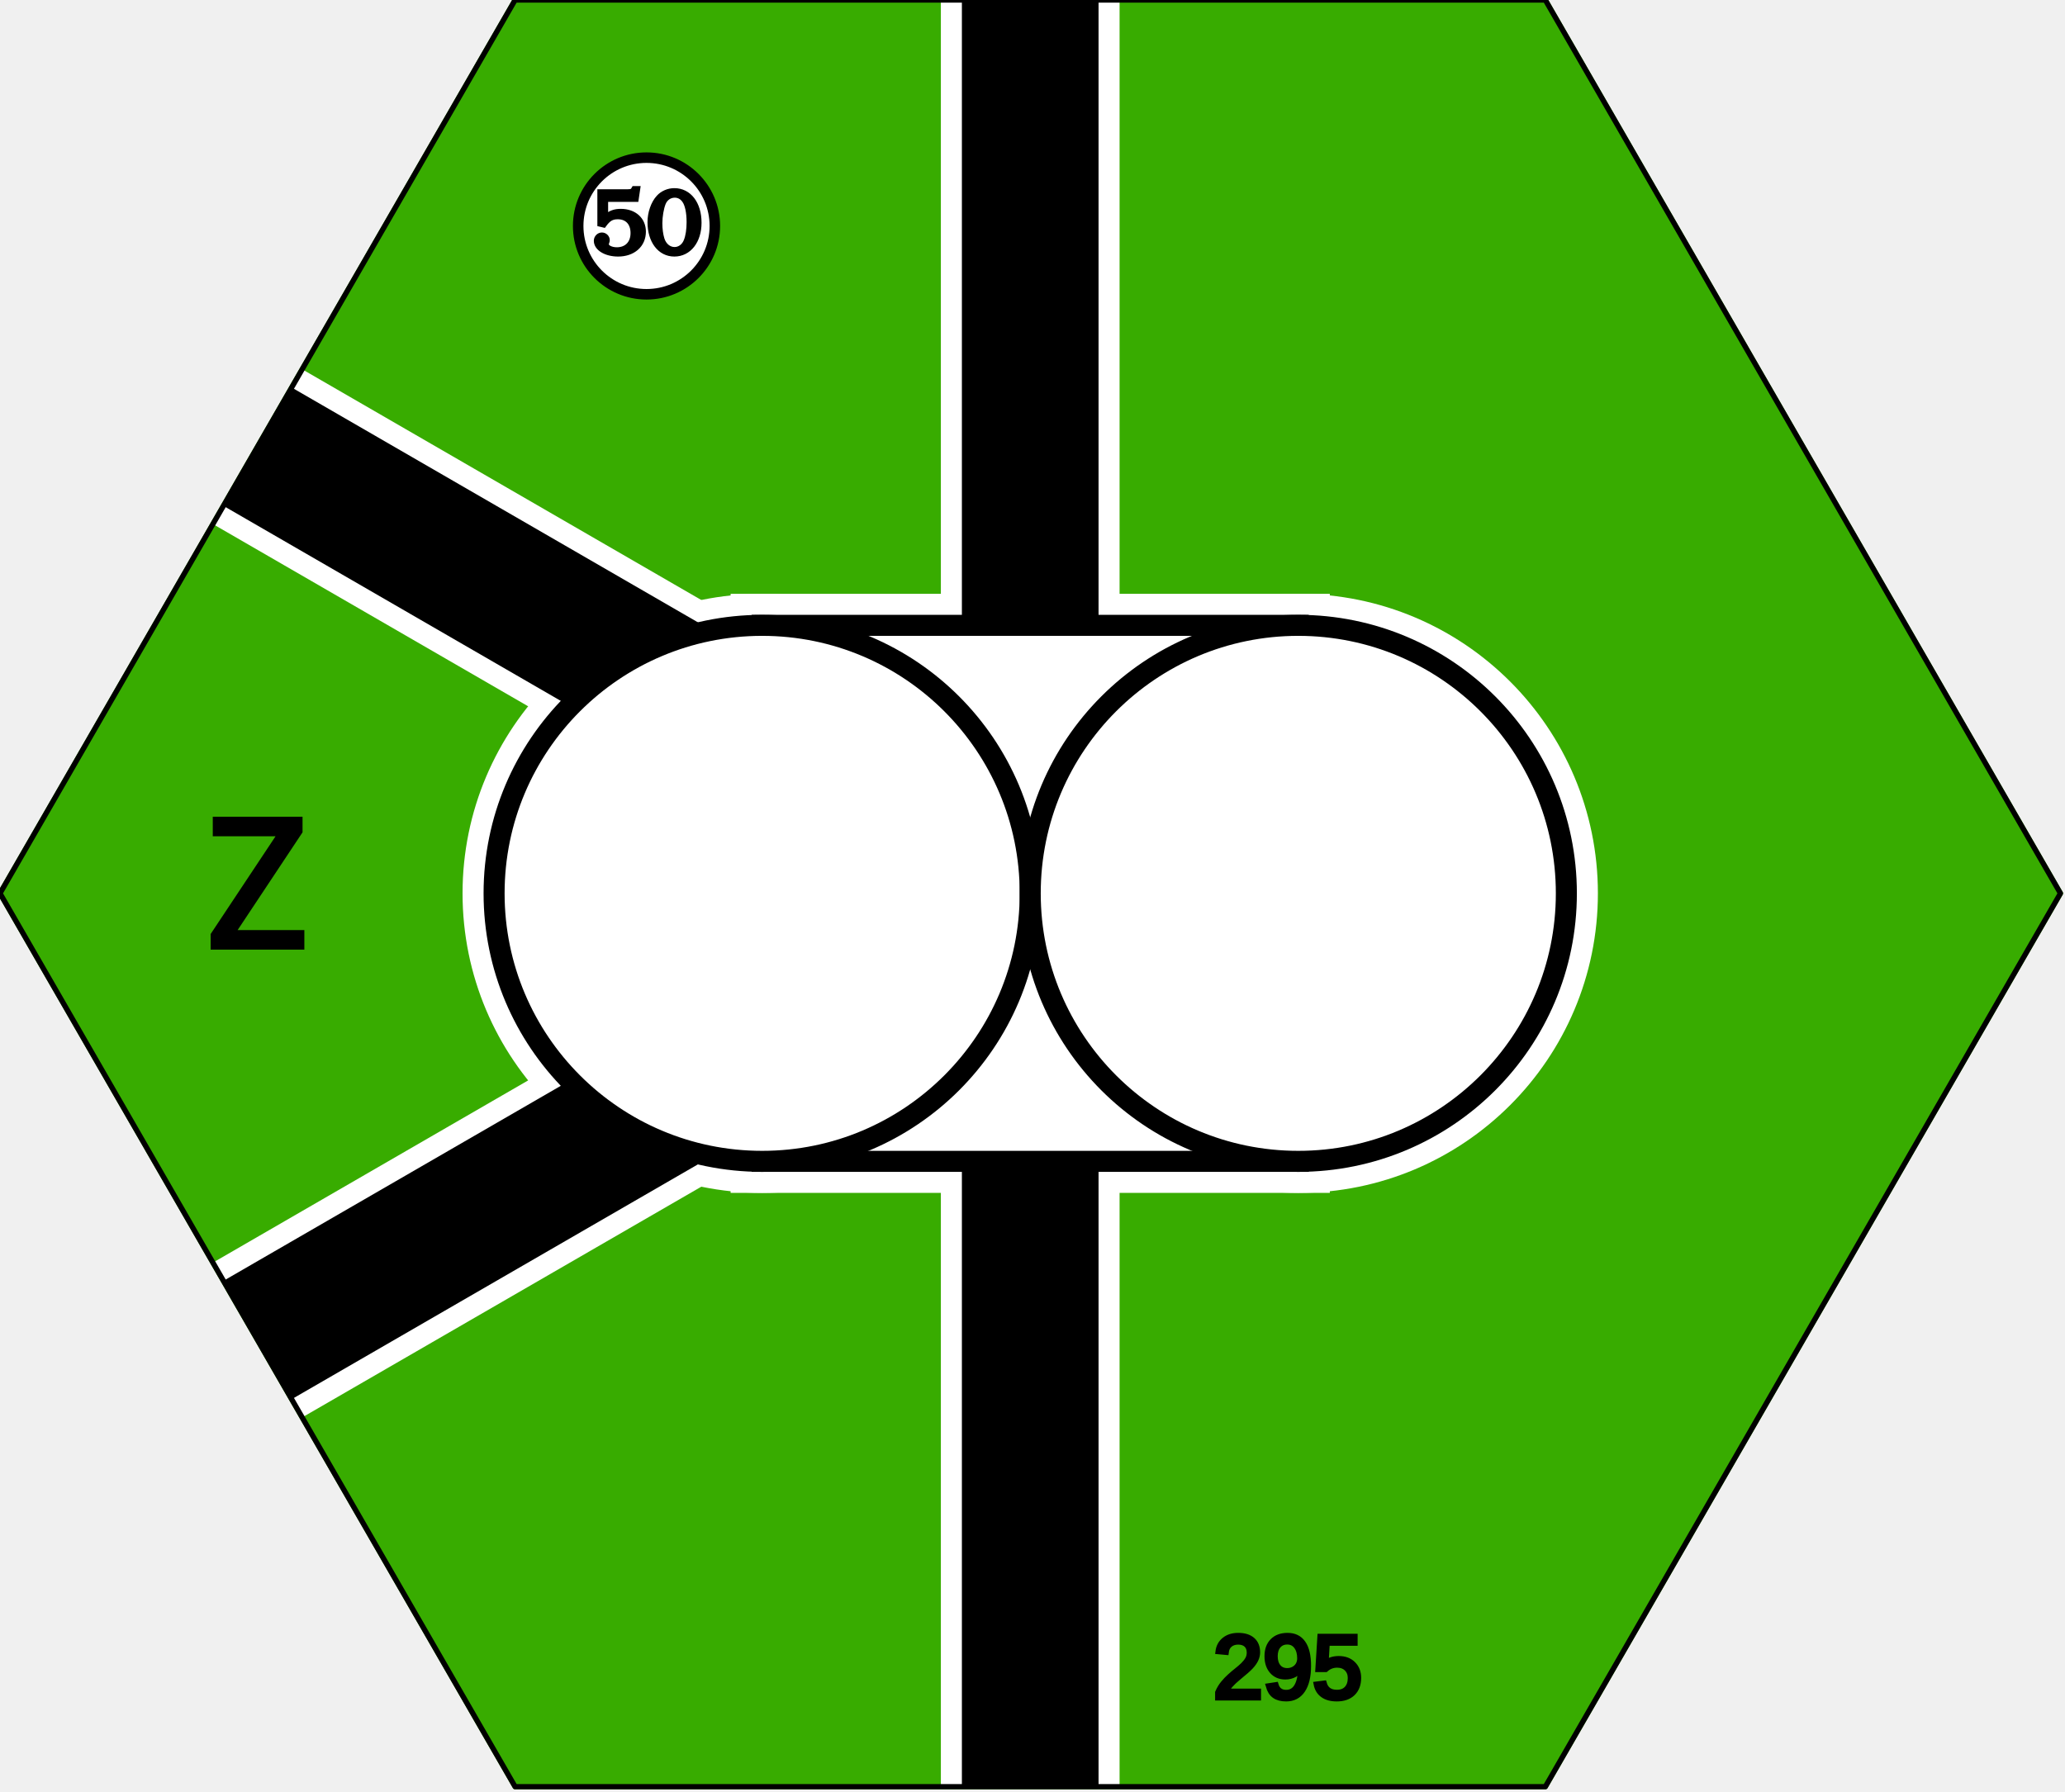
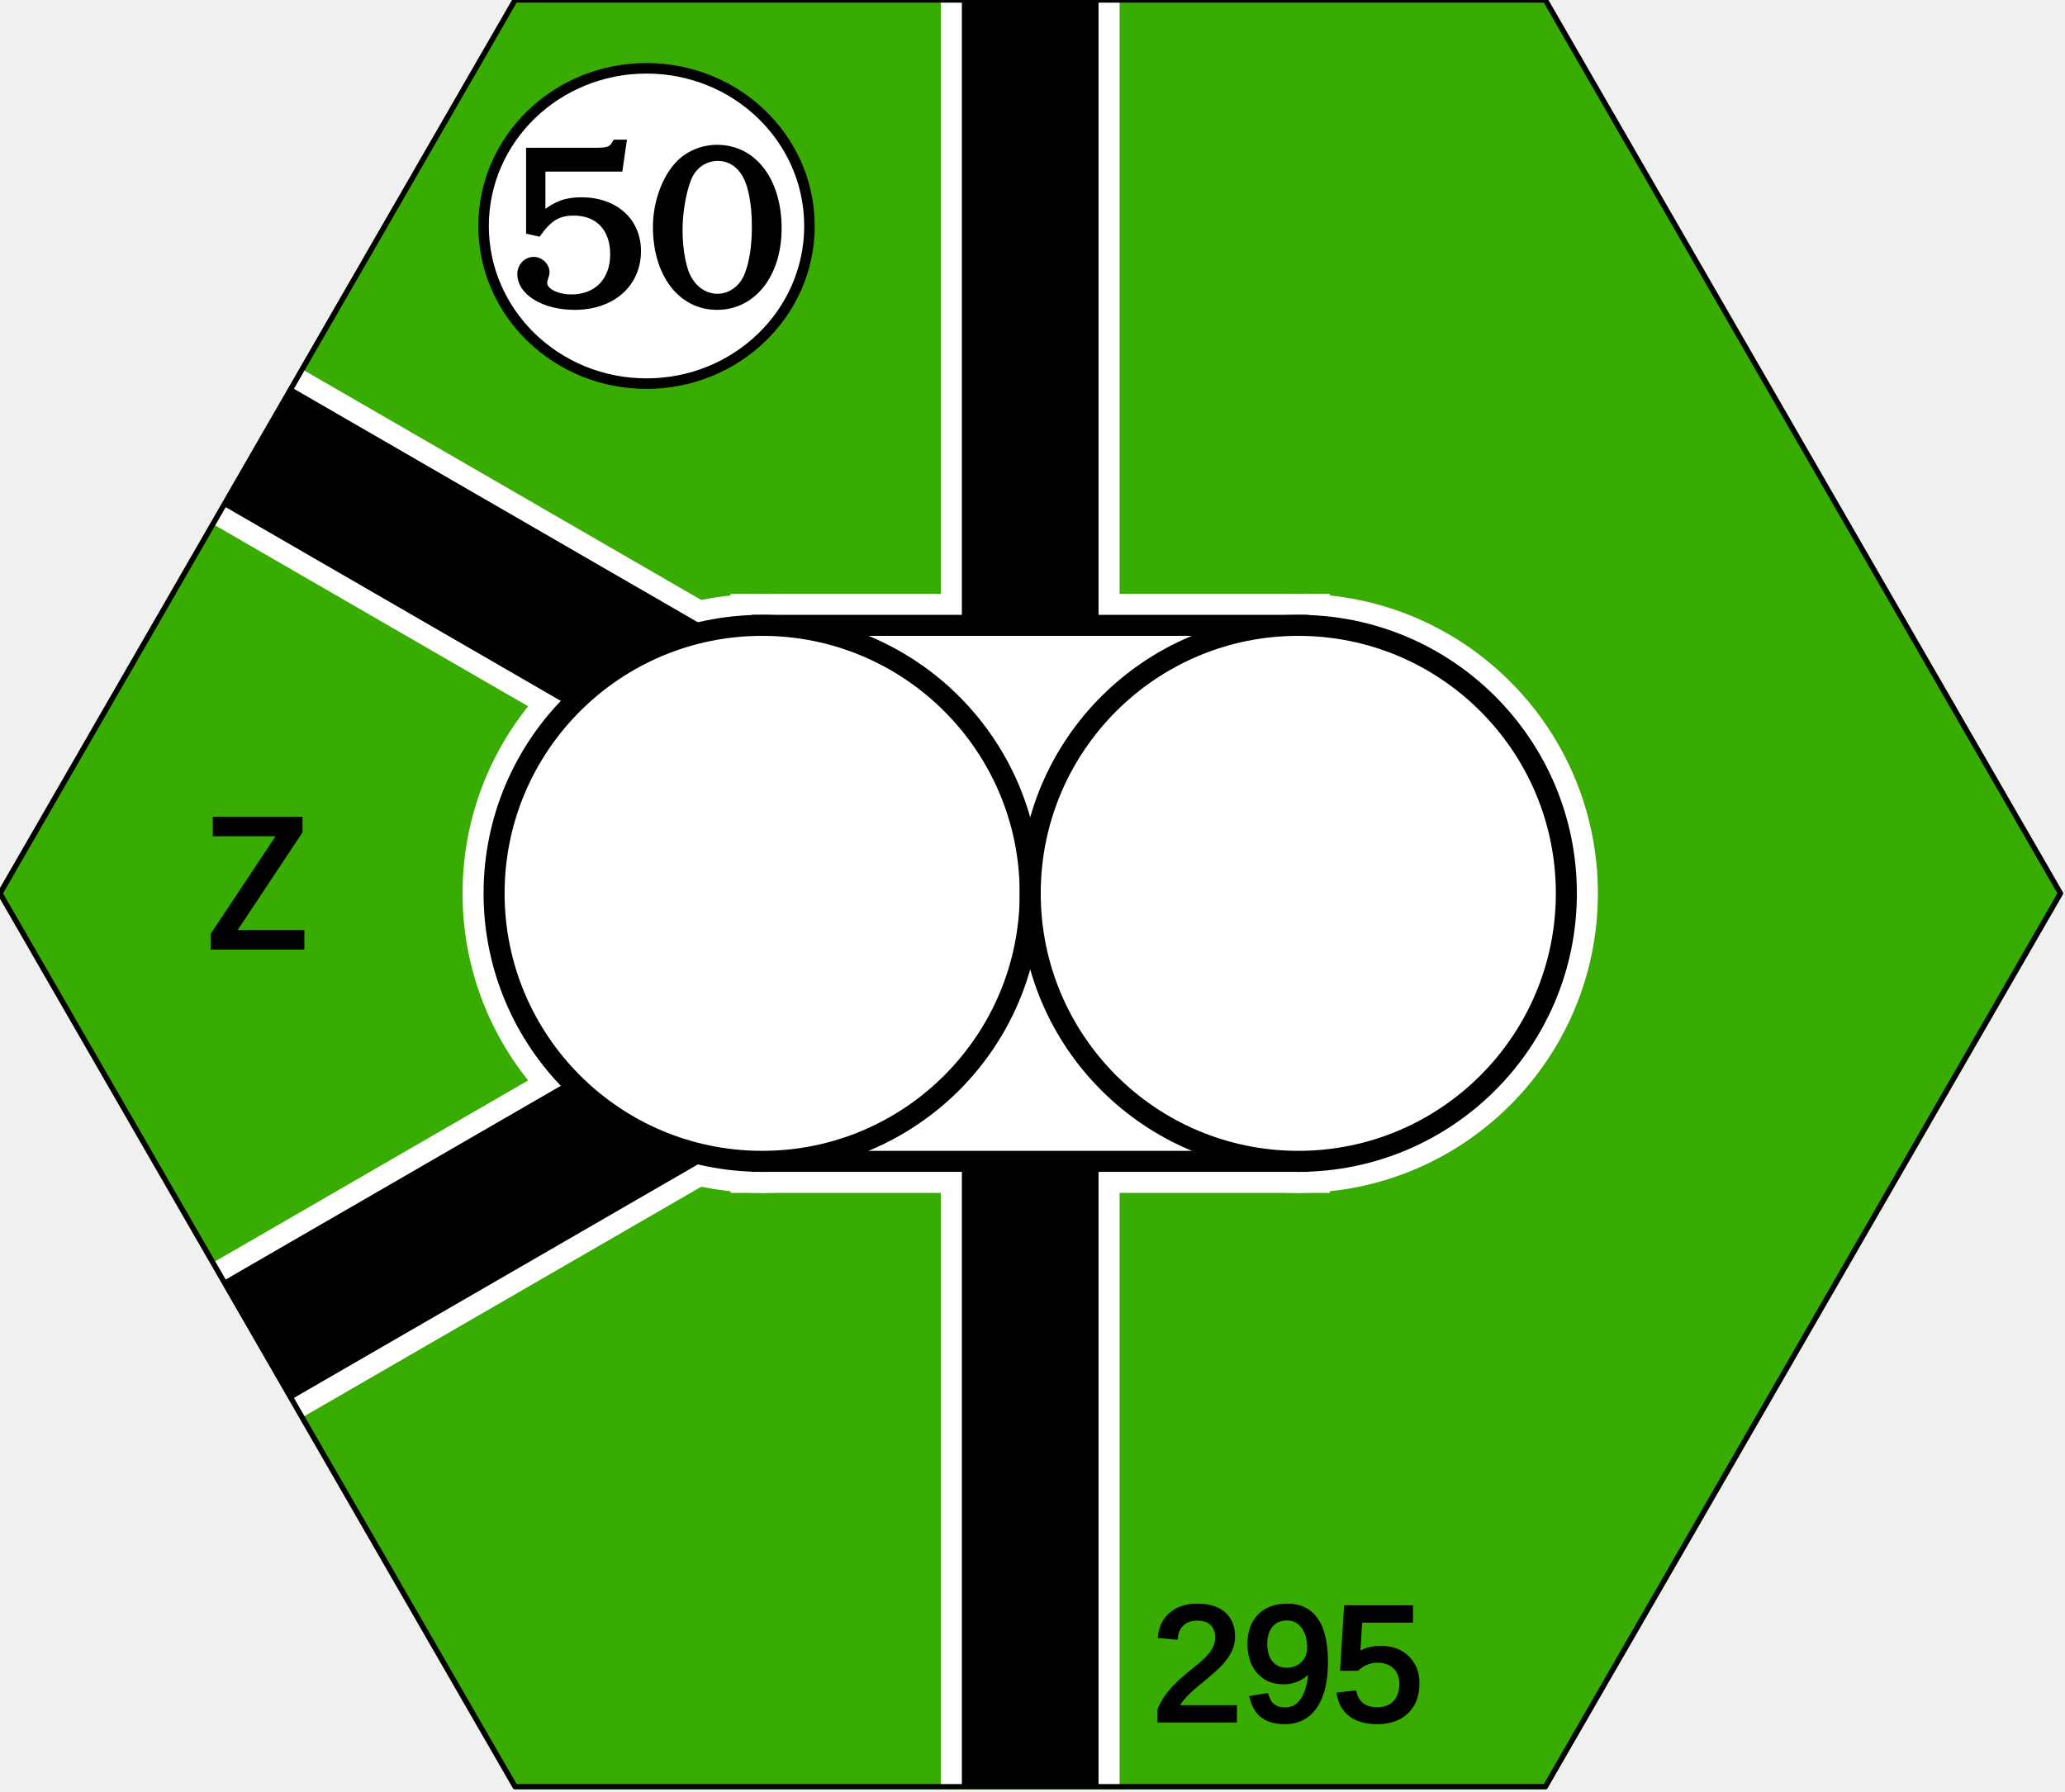
<svg xmlns="http://www.w3.org/2000/svg" version="1.1">
  <path d=" M 98,0 L 294,0 L 392,170 L 294,340 L 98,340 L 0,170 Z" fill="#38AC00" stroke="#38AC00" stroke-width="1" stroke-linejoin="round" />
-   <text x="245" y="318" dy="0.3em" fill="#000000" stroke="#000000" text-anchor="middle" font-family="Arial" font-size="17">295</text>
+   <text x="245" y="318" dy="0.3em" fill="#000000" stroke="#000000" text-anchor="middle" font-family="Arial" font-size="31">295</text>
  <polygon points="145,119 247,119 247,221 145,221" fill="#FFFFFF" stroke="#FFFFFF" stroke-width="12" />
  <circle cx="145" cy="170" r="51" fill="#FFFFFF" stroke="#FFFFFF" stroke-width="12" />
  <circle cx="247" cy="170" r="51" fill="#FFFFFF" stroke="#FFFFFF" stroke-width="12" />
  <path d="M 196,0 L 196,170" fill="none" stroke="#FFFFFF" stroke-width="34" stroke-linecap="butt" stroke-linejoin="round" />
  <path d="M 196,170 L 49,85" fill="none" stroke="#FFFFFF" stroke-width="34" stroke-linecap="butt" stroke-linejoin="round" />
  <path d="M 196,170 L 49,255" fill="none" stroke="#FFFFFF" stroke-width="34" stroke-linecap="butt" stroke-linejoin="round" />
  <path d="M 196,170 L 196,340" fill="none" stroke="#FFFFFF" stroke-width="34" stroke-linecap="butt" stroke-linejoin="round" />
  <path d="M 196,0 L 196,170" fill="none" stroke="#000000" stroke-width="26" stroke-linecap="butt" stroke-linejoin="round" />
  <path d="M 196,170 L 49,85" fill="none" stroke="#000000" stroke-width="26" stroke-linecap="butt" stroke-linejoin="round" />
  <path d="M 196,170 L 49,255" fill="none" stroke="#000000" stroke-width="26" stroke-linecap="butt" stroke-linejoin="round" />
  <path d="M 196,170 L 196,340" fill="none" stroke="#000000" stroke-width="26" stroke-linecap="butt" stroke-linejoin="round" />
  <polygon points="145,119 247,119 247,221 145,221" fill="#FFFFFF" stroke="#000000" stroke-width="4" />
  <circle cx="145" cy="170" r="51" fill="#FFFFFF" stroke="#000000" stroke-width="4" />
  <circle cx="247" cy="170" r="51" fill="#FFFFFF" stroke="#000000" stroke-width="4" />
-   <ellipse rx="13" ry="13" cx="123" cy="43" fill="#FFFFFF" stroke="#000000" stroke-width="2" stroke-linejoin="round" />
-   <text x="123" y="43" dy="0.3em" fill="#000000" stroke="#000000" text-anchor="middle" font-family="Bookman Old Style" font-size="17">50</text>
+   <ellipse rx="31" ry="30" cx="123" cy="43" fill="#FFFFFF" stroke="#000000" stroke-width="2" stroke-linejoin="round" />
+   <text x="123" y="45" dy="0.3em" fill="#000000" stroke="#000000" text-anchor="middle" font-family="Bookman Old Style" font-size="43">50</text>
  <text x="49" y="170" dy="0.3em" fill="#000000" stroke="#000000" text-anchor="middle" font-family="TimpaniHeavy" font-size="34">Z</text>
  <path d=" M 98,0 L 294,0 L 392,170 L 294,340 L 98,340 L 0,170 Z" fill="none" stroke="black" stroke-width="1" stroke-linejoin="round" />
</svg>
